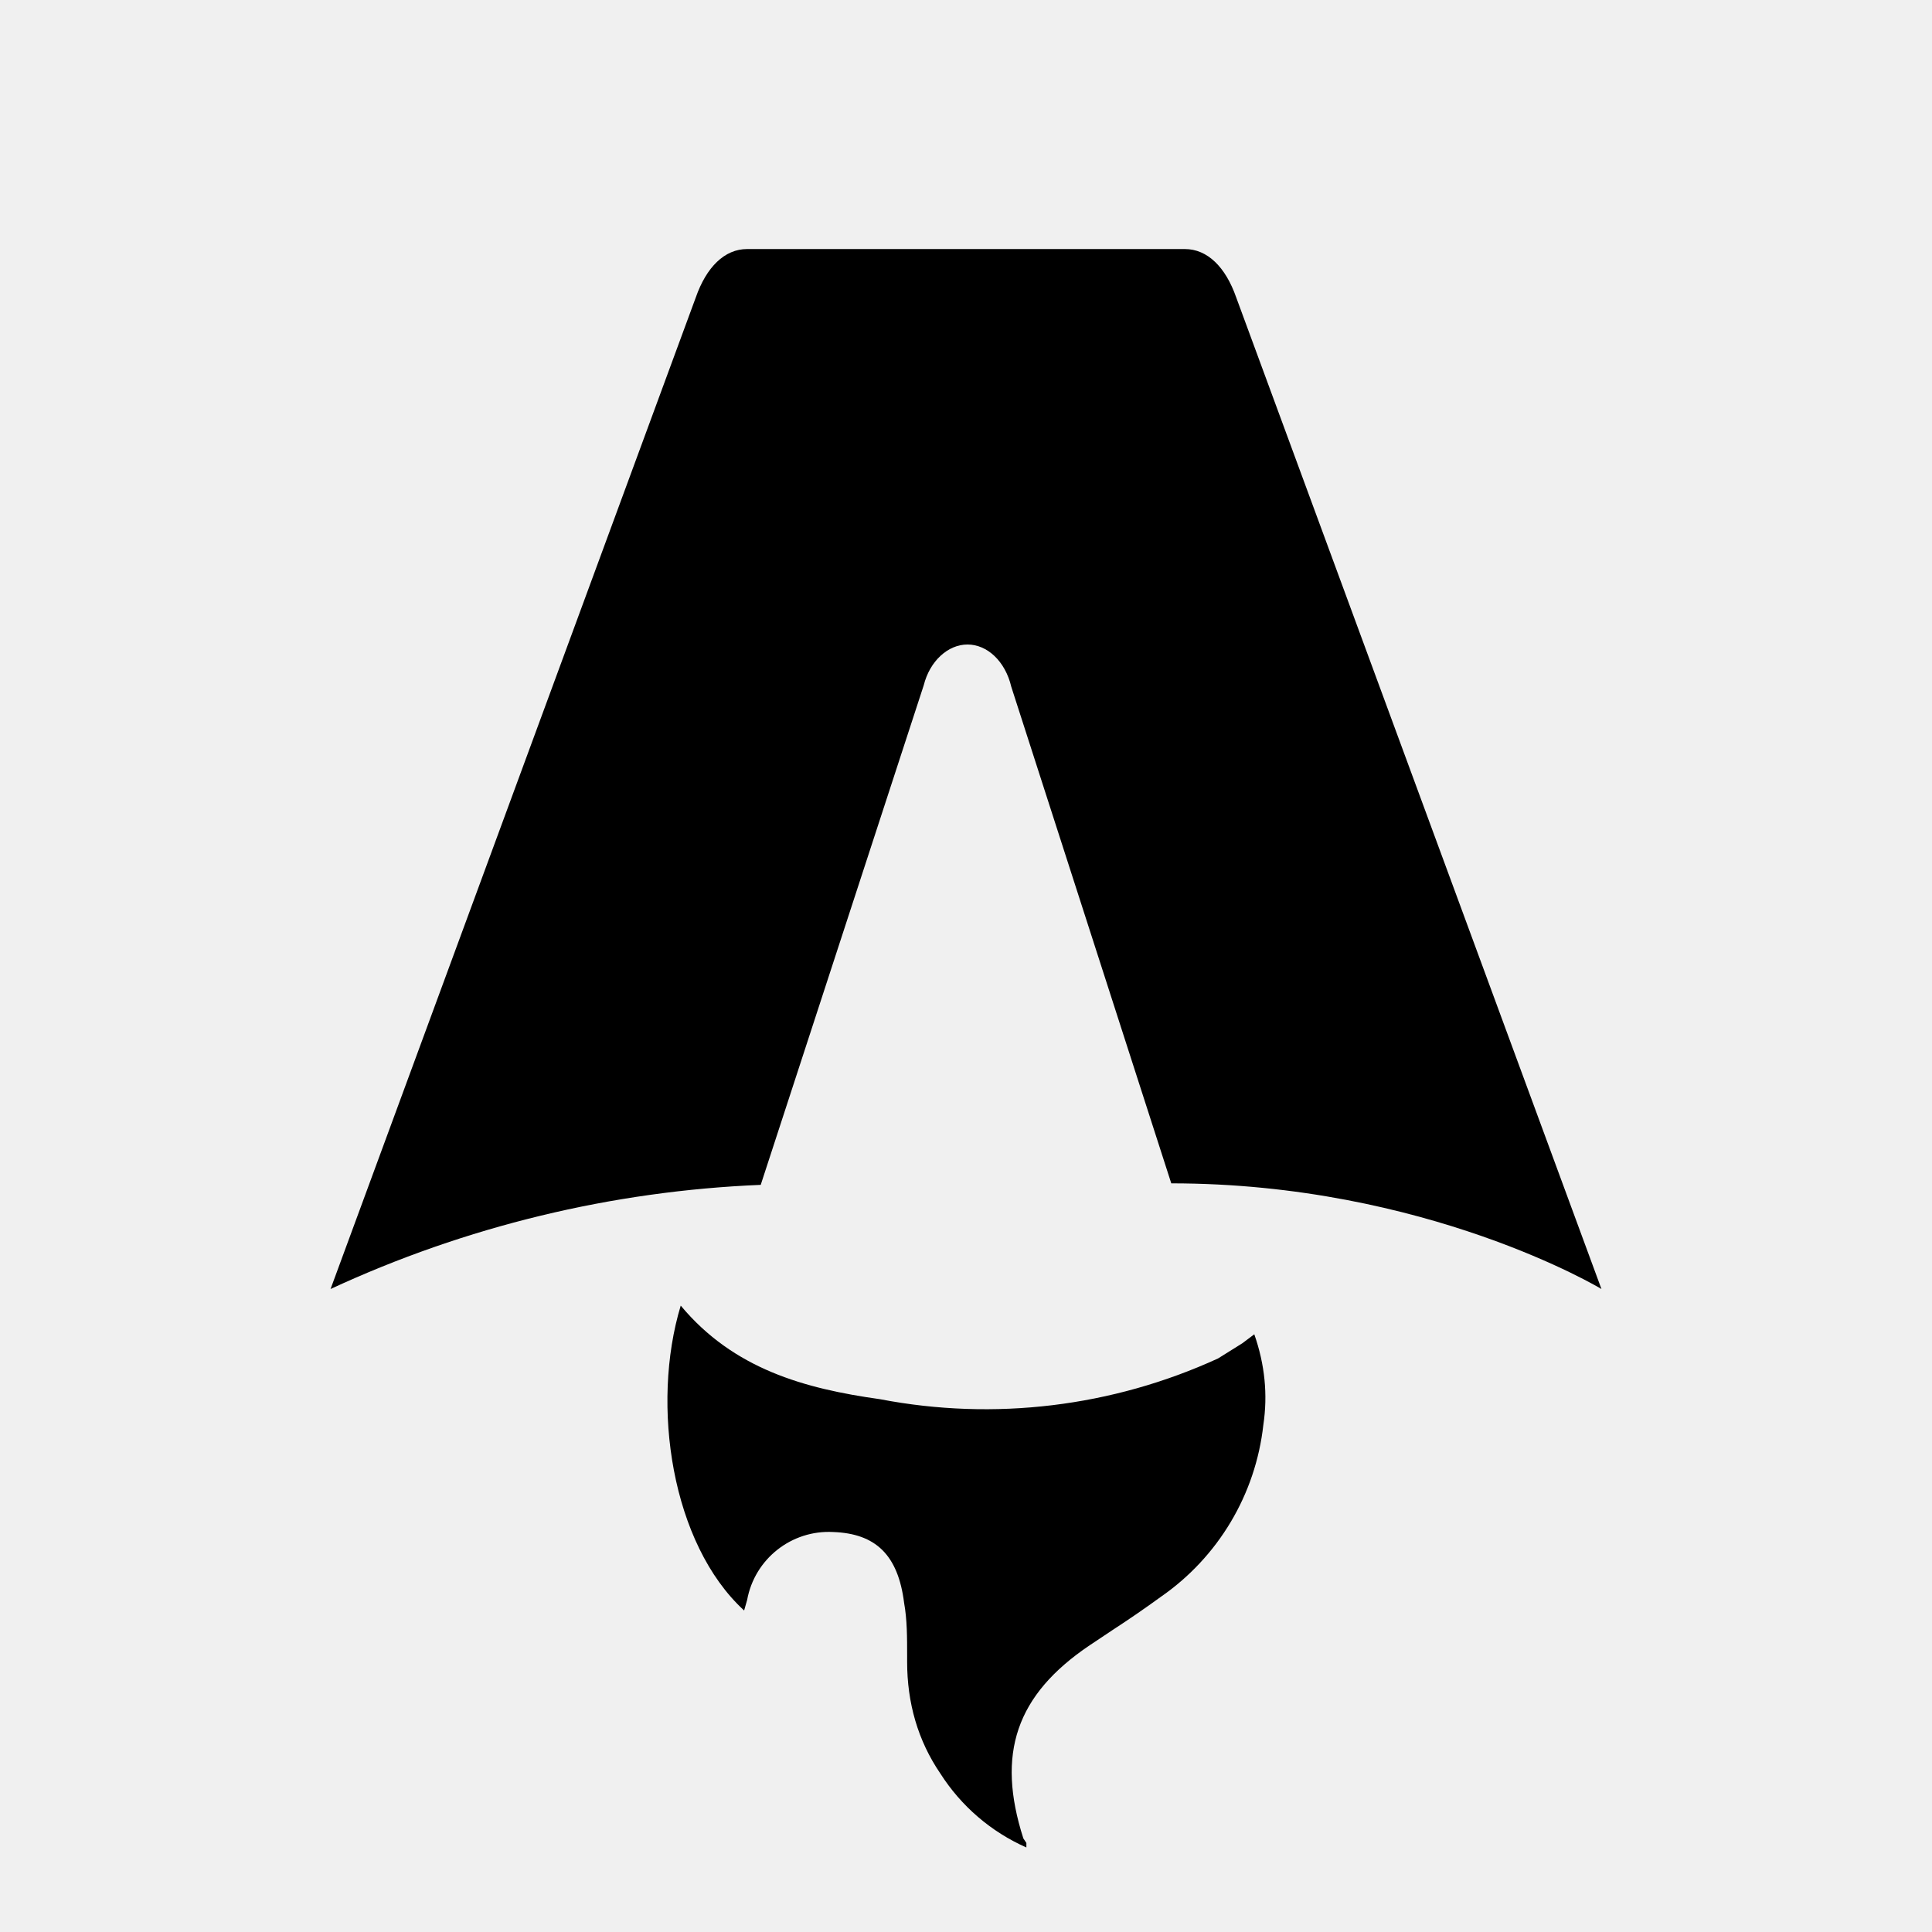
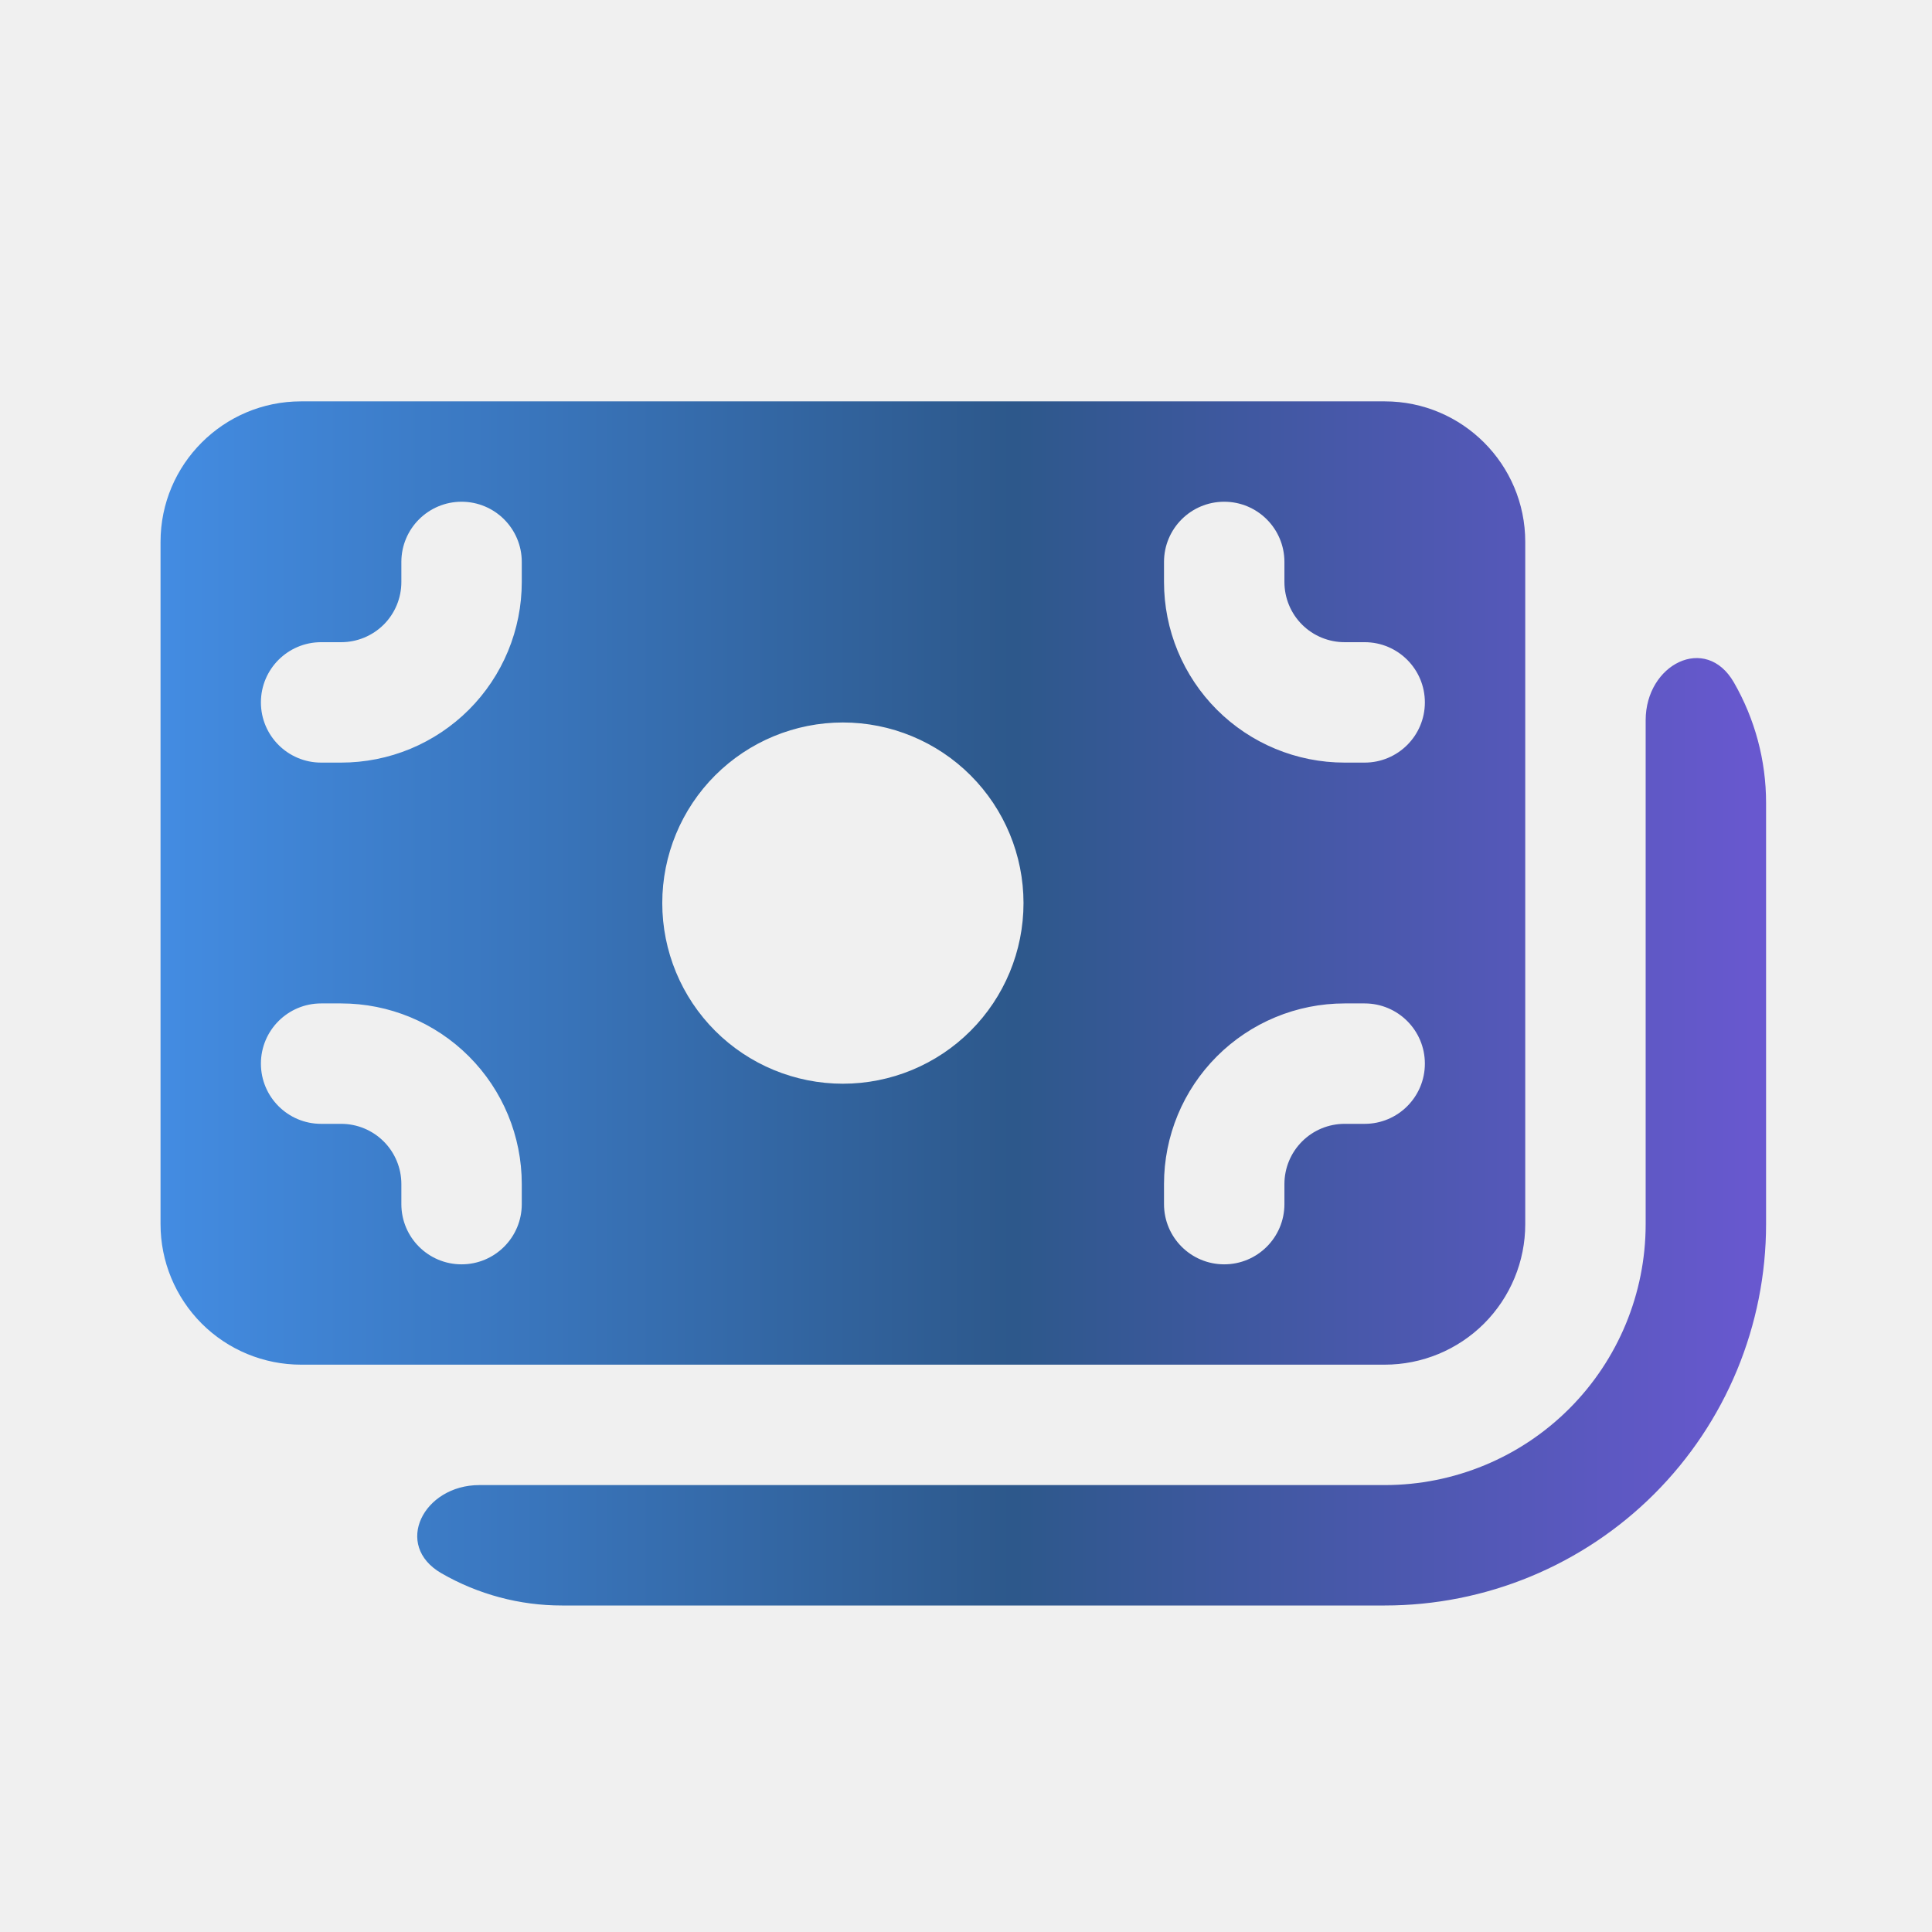
- <svg xmlns="http://www.w3.org/2000/svg" fill="none" viewBox="0 0 128 128">
-   <path d="M50.4 78.5a75.1 75.1 0 0 0-28.5 6.9l24.2-65.7c.7-2 1.9-3.2 3.4-3.2h29c1.5 0 2.7 1.2 3.4 3.2l24.2 65.7s-11.6-7-28.5-7L67 45.5c-.4-1.7-1.6-2.8-2.9-2.8-1.3 0-2.5 1.1-2.9 2.7L50.4 78.5Zm-1.1 28.2Zm-4.2-20.2c-2 6.6-.6 15.8 4.2 20.2a17.5 17.5 0 0 1 .2-.7 5.5 5.5 0 0 1 5.7-4.5c2.8.1 4.3 1.5 4.7 4.7.2 1.1.2 2.3.2 3.5v.4c0 2.7.7 5.2 2.2 7.4a13 13 0 0 0 5.7 4.9v-.3l-.2-.3c-1.8-5.6-.5-9.5 4.4-12.8l1.5-1a73 73 0 0 0 3.2-2.2 16 16 0 0 0 6.8-11.4c.3-2 .1-4-.6-6l-.8.6-1.6 1a37 37 0 0 1-22.4 2.7c-5-.7-9.7-2-13.2-6.2Z" />
-   <style>
-         path { fill: #000; }
-         @media (prefers-color-scheme: dark) {
-             path { fill: #FFF; }
-         }
-     </style>
+ <svg xmlns="http://www.w3.org/2000/svg" width="43" height="43" viewBox="0 0 43 43" fill="none">
+   <g id="fluent:money-24-filled">
+     <path id="Vector" d="M3.573 12.06C3.573 10.334 4.974 8.933 6.7 8.933H30.82C32.546 8.933 33.947 10.334 33.947 12.06V27.247C33.947 28.076 33.617 28.871 33.031 29.458C32.444 30.044 31.649 30.373 30.82 30.373H6.7C5.871 30.373 5.075 30.044 4.489 29.458C3.903 28.871 3.573 28.076 3.573 27.247V12.06ZM10.273 11.167C9.533 11.167 8.933 11.767 8.933 12.507V12.953C8.933 13.309 8.792 13.65 8.541 13.901C8.289 14.152 7.949 14.293 7.593 14.293H7.147C6.407 14.293 5.807 14.893 5.807 15.633V15.633C5.807 16.373 6.407 16.973 7.147 16.973H7.593C8.121 16.973 8.644 16.869 9.132 16.667C9.619 16.465 10.062 16.169 10.436 15.796C10.809 15.423 11.105 14.979 11.307 14.492C11.509 14.004 11.613 13.481 11.613 12.953V12.507C11.613 11.767 11.013 11.167 10.273 11.167V11.167ZM18.76 24.12C19.826 24.12 20.849 23.697 21.602 22.943C22.356 22.189 22.78 21.166 22.78 20.1C22.78 19.034 22.356 18.011 21.602 17.257C20.849 16.504 19.826 16.08 18.76 16.08C17.694 16.08 16.671 16.504 15.917 17.257C15.163 18.011 14.74 19.034 14.74 20.1C14.74 21.166 15.163 22.189 15.917 22.943C16.671 23.697 17.694 24.12 18.76 24.12ZM5.807 23.673C5.807 24.413 6.407 25.013 7.147 25.013H7.593C7.949 25.013 8.289 25.154 8.541 25.406C8.792 25.657 8.933 25.998 8.933 26.353V26.8C8.933 27.54 9.533 28.14 10.273 28.14V28.14C11.013 28.14 11.613 27.54 11.613 26.8V26.353C11.613 25.287 11.19 24.265 10.436 23.511C9.682 22.757 8.659 22.333 7.593 22.333H7.147C6.407 22.333 5.807 22.933 5.807 23.673V23.673ZM28.587 26.353C28.587 25.998 28.728 25.657 28.979 25.406C29.23 25.154 29.571 25.013 29.927 25.013H30.373C31.113 25.013 31.713 24.413 31.713 23.673V23.673C31.713 22.933 31.113 22.333 30.373 22.333H29.927C28.86 22.333 27.838 22.757 27.084 23.511C26.33 24.265 25.907 25.287 25.907 26.353V26.8C25.907 27.54 26.506 28.14 27.247 28.14V28.14C27.987 28.14 28.587 27.54 28.587 26.8V26.353ZM28.587 12.953V12.507C28.587 11.767 27.987 11.167 27.247 11.167V11.167C26.506 11.167 25.907 11.767 25.907 12.507V12.953C25.907 13.481 26.011 14.004 26.213 14.492C26.415 14.979 26.711 15.423 27.084 15.796C27.838 16.55 28.86 16.973 29.927 16.973H30.373C31.113 16.973 31.713 16.373 31.713 15.633V15.633C31.713 14.893 31.113 14.293 30.373 14.293H29.927C29.571 14.293 29.23 14.152 28.979 13.901C28.728 13.65 28.587 13.309 28.587 12.953ZM10.67 33.053C9.423 33.053 8.745 34.392 9.825 35.016V35.016C10.641 35.486 11.565 35.734 12.507 35.733H30.82C31.934 35.733 33.038 35.514 34.068 35.087C35.097 34.661 36.033 34.036 36.821 33.248C37.609 32.46 38.234 31.524 38.661 30.494C39.087 29.465 39.307 28.361 39.307 27.247V17.867C39.307 16.925 39.059 16.001 38.589 15.186V15.186C37.965 14.105 36.627 14.783 36.627 16.03V27.247C36.627 28.787 36.015 30.264 34.926 31.353C33.837 32.442 32.36 33.053 30.82 33.053H10.67Z" fill="url(#paint0_linear_556_495)" />
+   </g>
+   <defs>
+     <linearGradient id="paint0_linear_556_495" x1="3.573" y1="22.333" x2="39.307" y2="22.333" gradientUnits="userSpaceOnUse">
+       <stop stop-color="#438CE2" />
+       <stop offset="0.532" stop-color="#2D588B" />
+       <stop offset="1" stop-color="#6958D0" />
+     </linearGradient>
+   </defs>
</svg>
